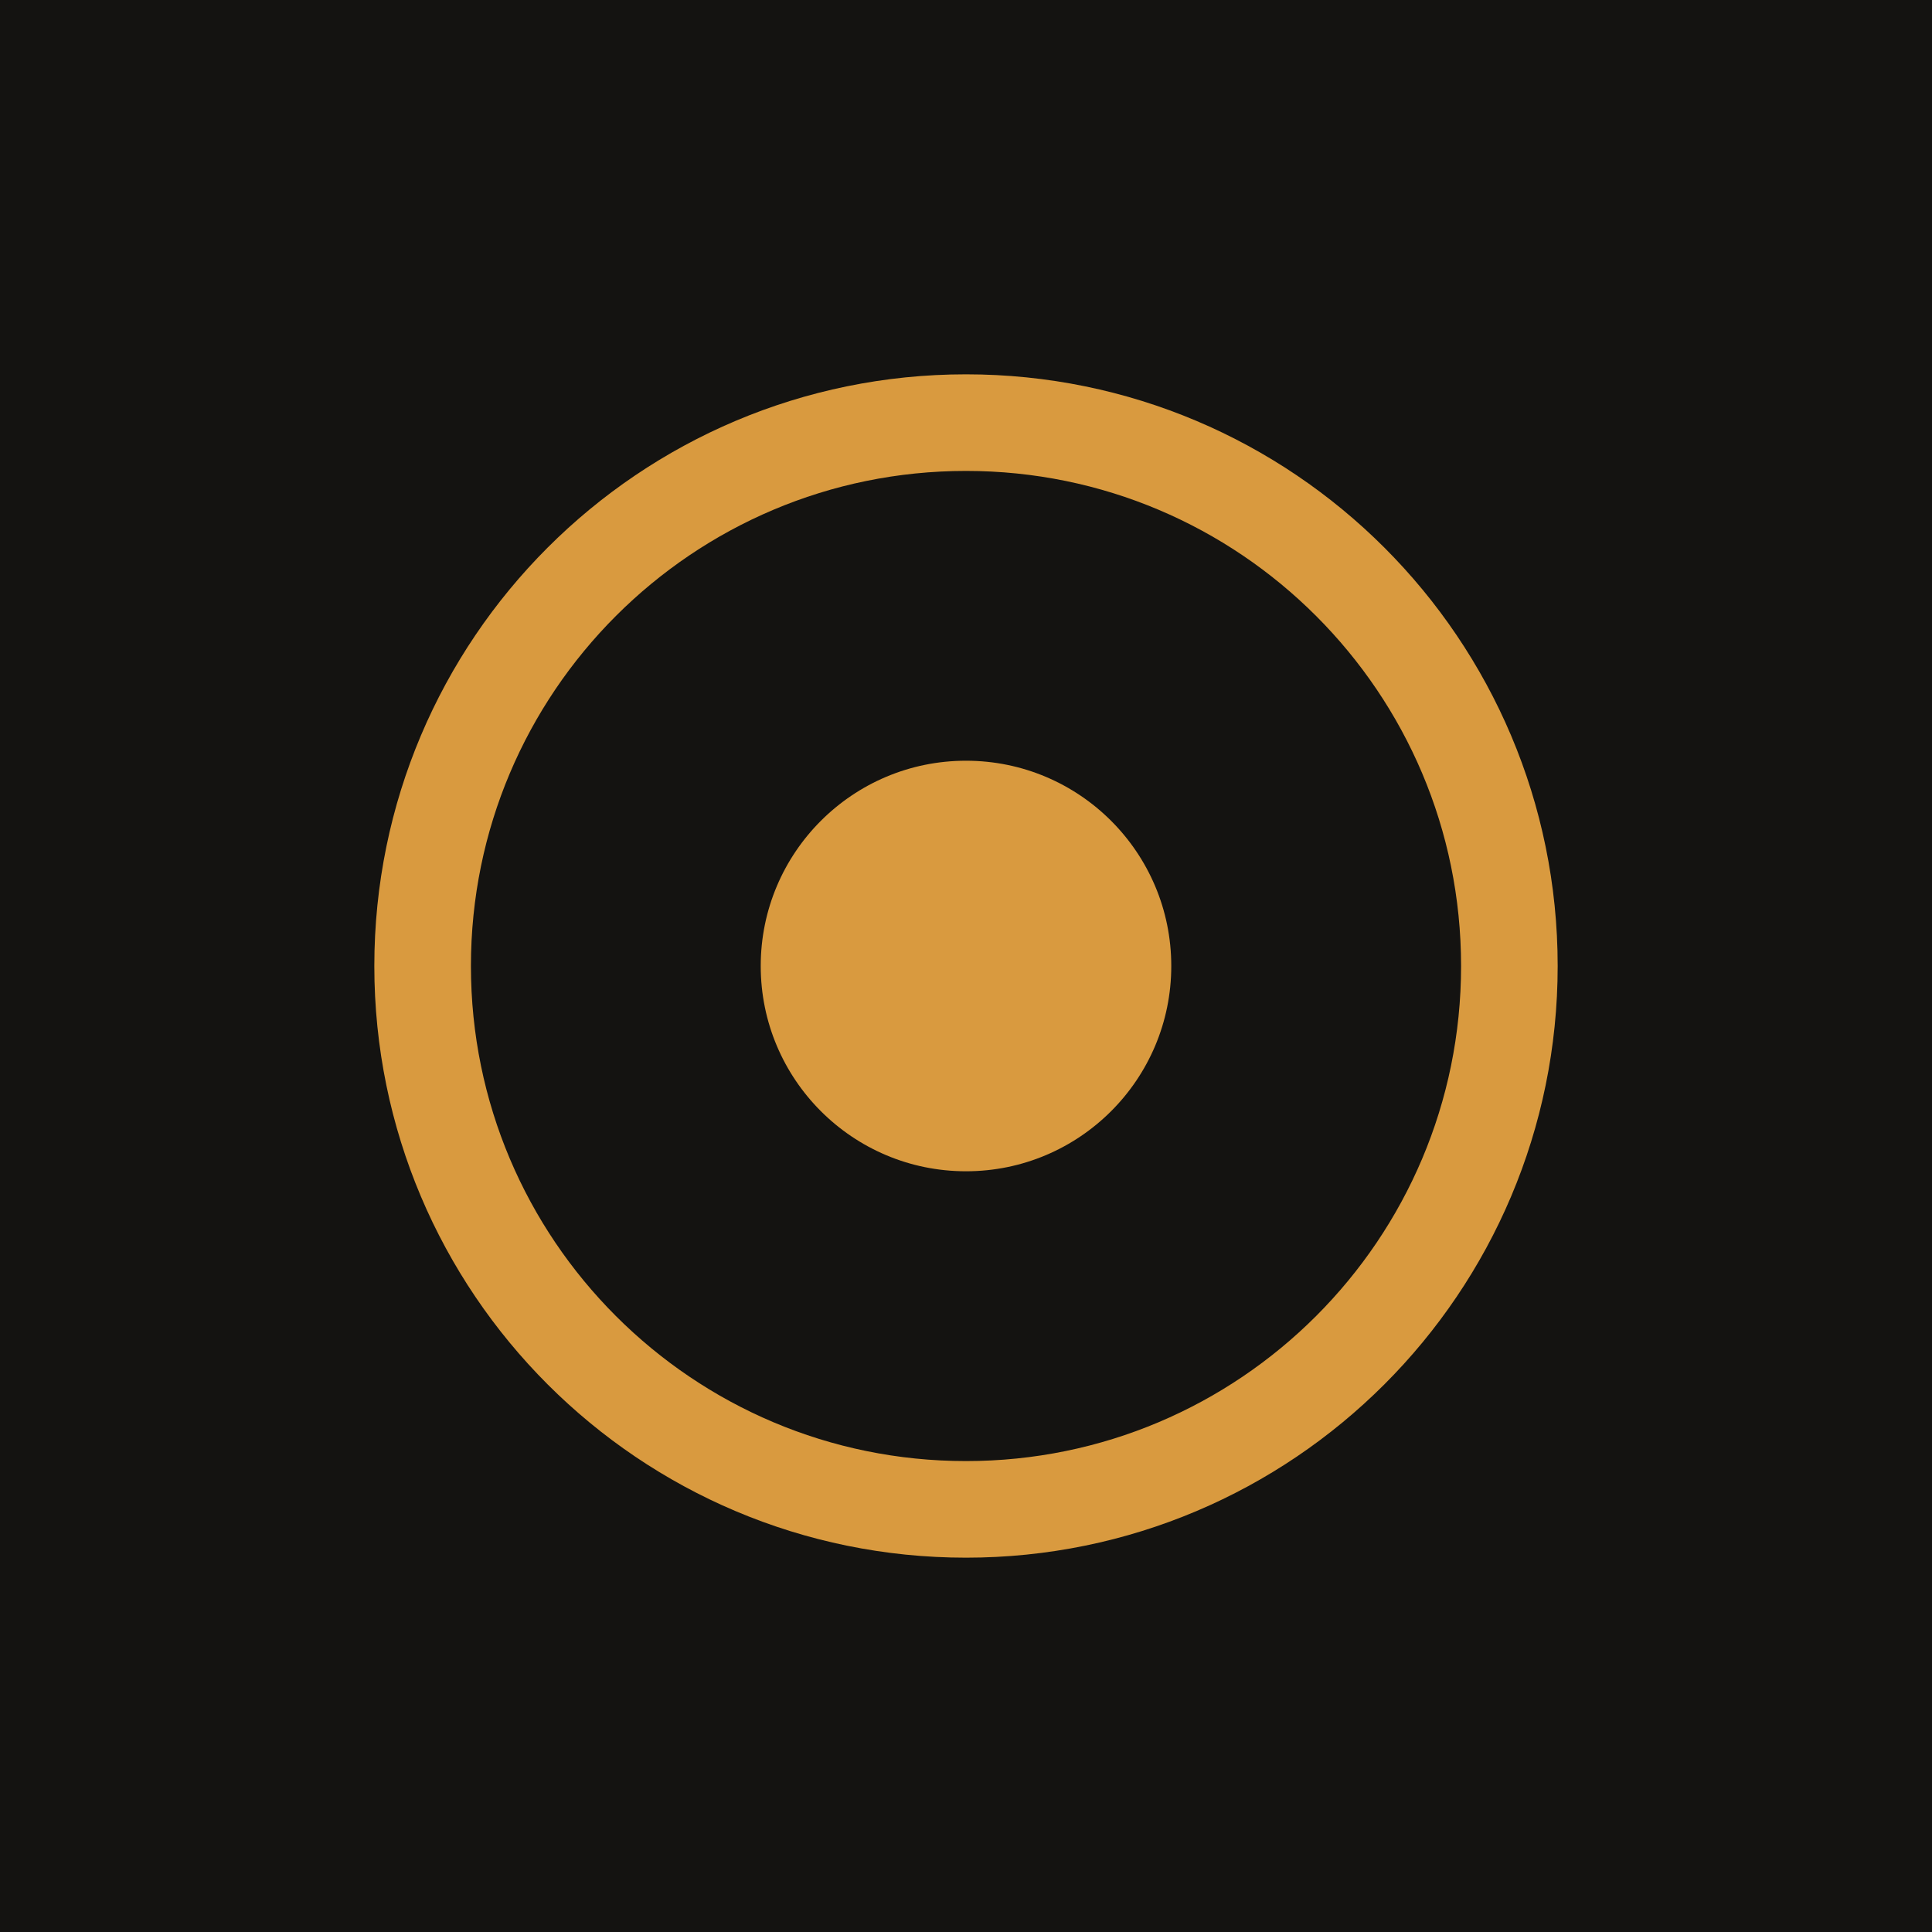
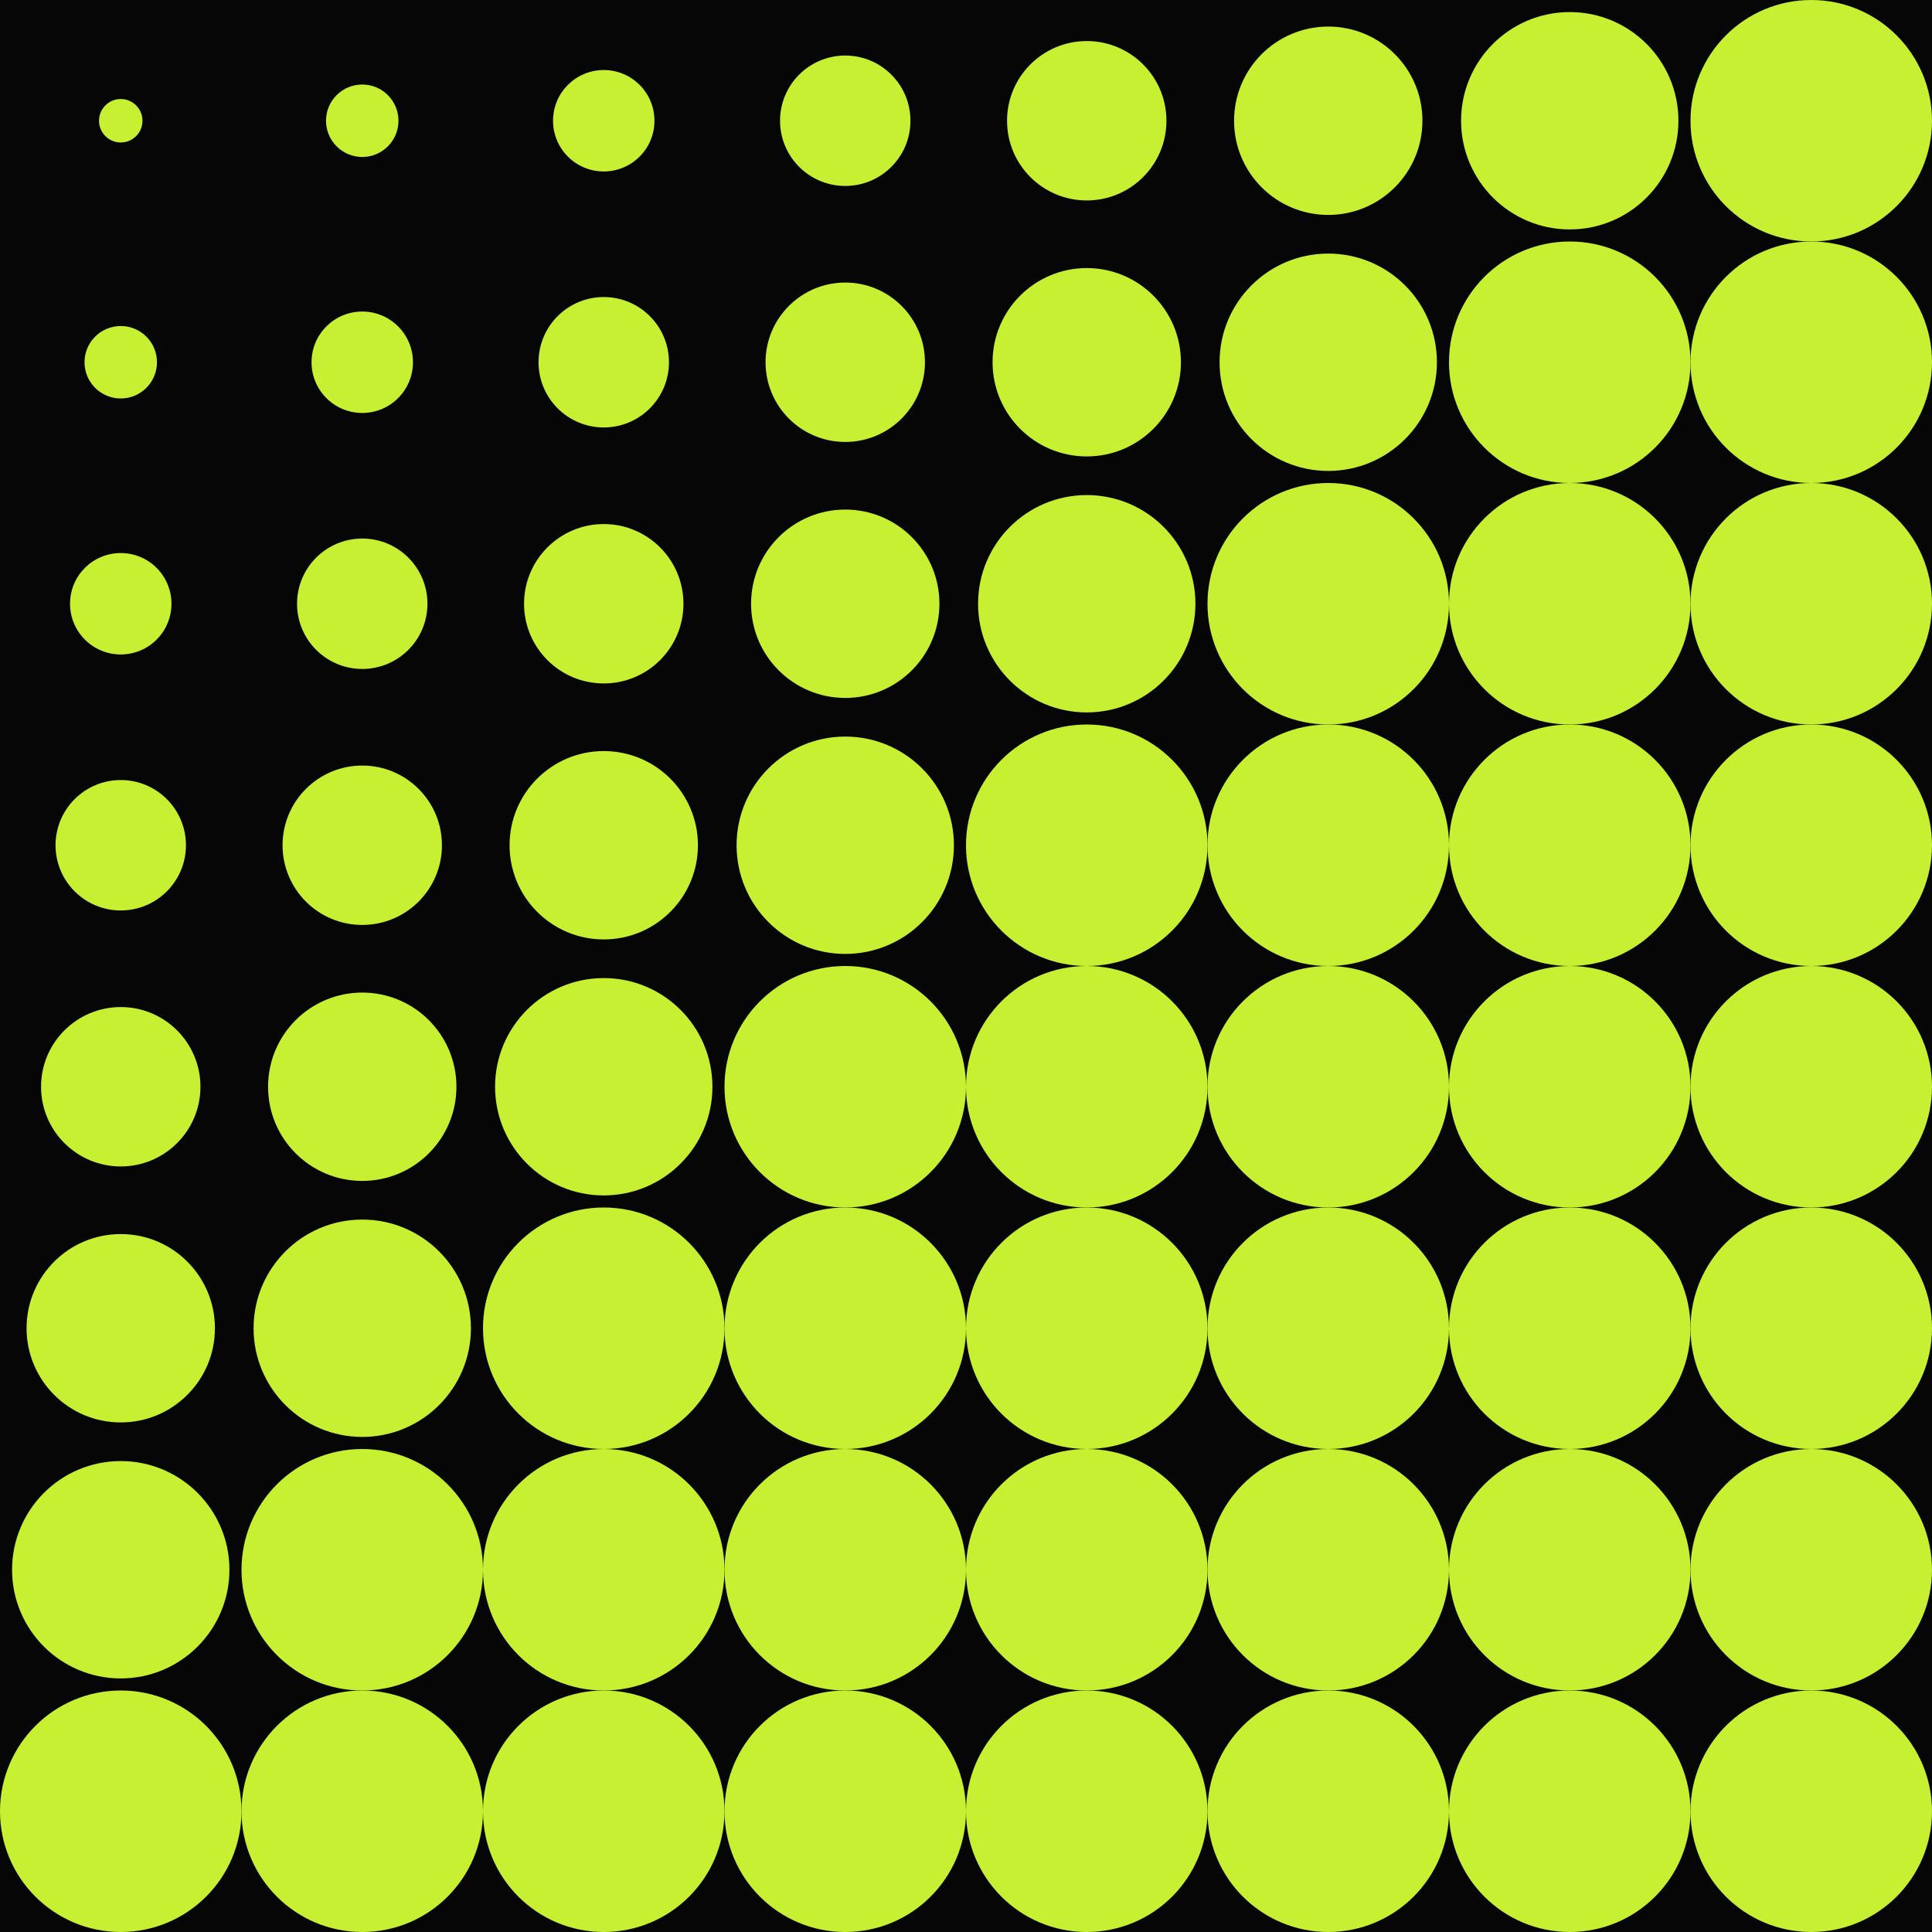
- <svg xmlns="http://www.w3.org/2000/svg" viewBox="0 0 32 32">
-   <rect width="32" height="32" fill="#141311" />
-   <circle cx="16" cy="16" r="9" fill="none" stroke="#d99a3f" stroke-width="1.6" />
-   <circle cx="16" cy="16" r="3.4" fill="#d99a3f" />
+ <svg xmlns="http://www.w3.org/2000/svg" viewBox="0 0 8 8">
+   <rect width="8" height="8" fill="#060606" />
+   <g fill="#c6f031">
+     <circle cx="0.5" cy="0.5" r="0.09" />
+     <circle cx="1.5" cy="0.5" r="0.15" />
+     <circle cx="2.5" cy="0.5" r="0.21" />
+     <circle cx="3.5" cy="0.5" r="0.27" />
+     <circle cx="4.5" cy="0.5" r="0.33" />
+     <circle cx="5.5" cy="0.5" r="0.39" />
+     <circle cx="6.5" cy="0.5" r="0.45" />
+     <circle cx="7.5" cy="0.5" r="0.5" />
+     <circle cx="0.5" cy="1.5" r="0.15" />
+     <circle cx="1.5" cy="1.5" r="0.21" />
+     <circle cx="2.5" cy="1.5" r="0.27" />
+     <circle cx="3.5" cy="1.5" r="0.33" />
+     <circle cx="4.5" cy="1.5" r="0.39" />
+     <circle cx="5.5" cy="1.5" r="0.45" />
+     <circle cx="6.5" cy="1.5" r="0.5" />
+     <circle cx="7.5" cy="1.5" r="0.5" />
+     <circle cx="0.5" cy="2.5" r="0.21" />
+     <circle cx="1.5" cy="2.5" r="0.27" />
+     <circle cx="2.5" cy="2.5" r="0.33" />
+     <circle cx="3.5" cy="2.5" r="0.39" />
+     <circle cx="4.5" cy="2.5" r="0.45" />
+     <circle cx="5.5" cy="2.5" r="0.5" />
+     <circle cx="6.5" cy="2.5" r="0.5" />
+     <circle cx="7.5" cy="2.5" r="0.5" />
+     <circle cx="0.5" cy="3.5" r="0.27" />
+     <circle cx="1.5" cy="3.5" r="0.33" />
+     <circle cx="2.5" cy="3.5" r="0.39" />
+     <circle cx="3.5" cy="3.5" r="0.45" />
+     <circle cx="4.5" cy="3.5" r="0.5" />
+     <circle cx="5.5" cy="3.5" r="0.5" />
+     <circle cx="6.5" cy="3.5" r="0.5" />
+     <circle cx="7.5" cy="3.5" r="0.5" />
+     <circle cx="0.5" cy="4.5" r="0.33" />
+     <circle cx="1.5" cy="4.5" r="0.39" />
+     <circle cx="2.5" cy="4.5" r="0.45" />
+     <circle cx="3.5" cy="4.5" r="0.5" />
+     <circle cx="4.5" cy="4.5" r="0.5" />
+     <circle cx="5.5" cy="4.5" r="0.5" />
+     <circle cx="6.5" cy="4.5" r="0.5" />
+     <circle cx="7.5" cy="4.5" r="0.5" />
+     <circle cx="0.5" cy="5.5" r="0.39" />
+     <circle cx="1.5" cy="5.5" r="0.45" />
+     <circle cx="2.5" cy="5.5" r="0.5" />
+     <circle cx="3.5" cy="5.5" r="0.5" />
+     <circle cx="4.5" cy="5.5" r="0.5" />
+     <circle cx="5.5" cy="5.5" r="0.5" />
+     <circle cx="6.5" cy="5.5" r="0.5" />
+     <circle cx="7.5" cy="5.5" r="0.5" />
+     <circle cx="0.5" cy="6.5" r="0.45" />
+     <circle cx="1.5" cy="6.5" r="0.5" />
+     <circle cx="2.5" cy="6.5" r="0.5" />
+     <circle cx="3.5" cy="6.5" r="0.5" />
+     <circle cx="4.5" cy="6.5" r="0.5" />
+     <circle cx="5.5" cy="6.5" r="0.5" />
+     <circle cx="6.5" cy="6.5" r="0.5" />
+     <circle cx="7.5" cy="6.5" r="0.5" />
+     <circle cx="0.5" cy="7.5" r="0.5" />
+     <circle cx="1.5" cy="7.5" r="0.5" />
+     <circle cx="2.5" cy="7.5" r="0.5" />
+     <circle cx="3.5" cy="7.5" r="0.5" />
+     <circle cx="4.5" cy="7.5" r="0.5" />
+     <circle cx="5.5" cy="7.5" r="0.5" />
+     <circle cx="6.5" cy="7.5" r="0.5" />
+     <circle cx="7.5" cy="7.5" r="0.5" />
+   </g>
</svg>
